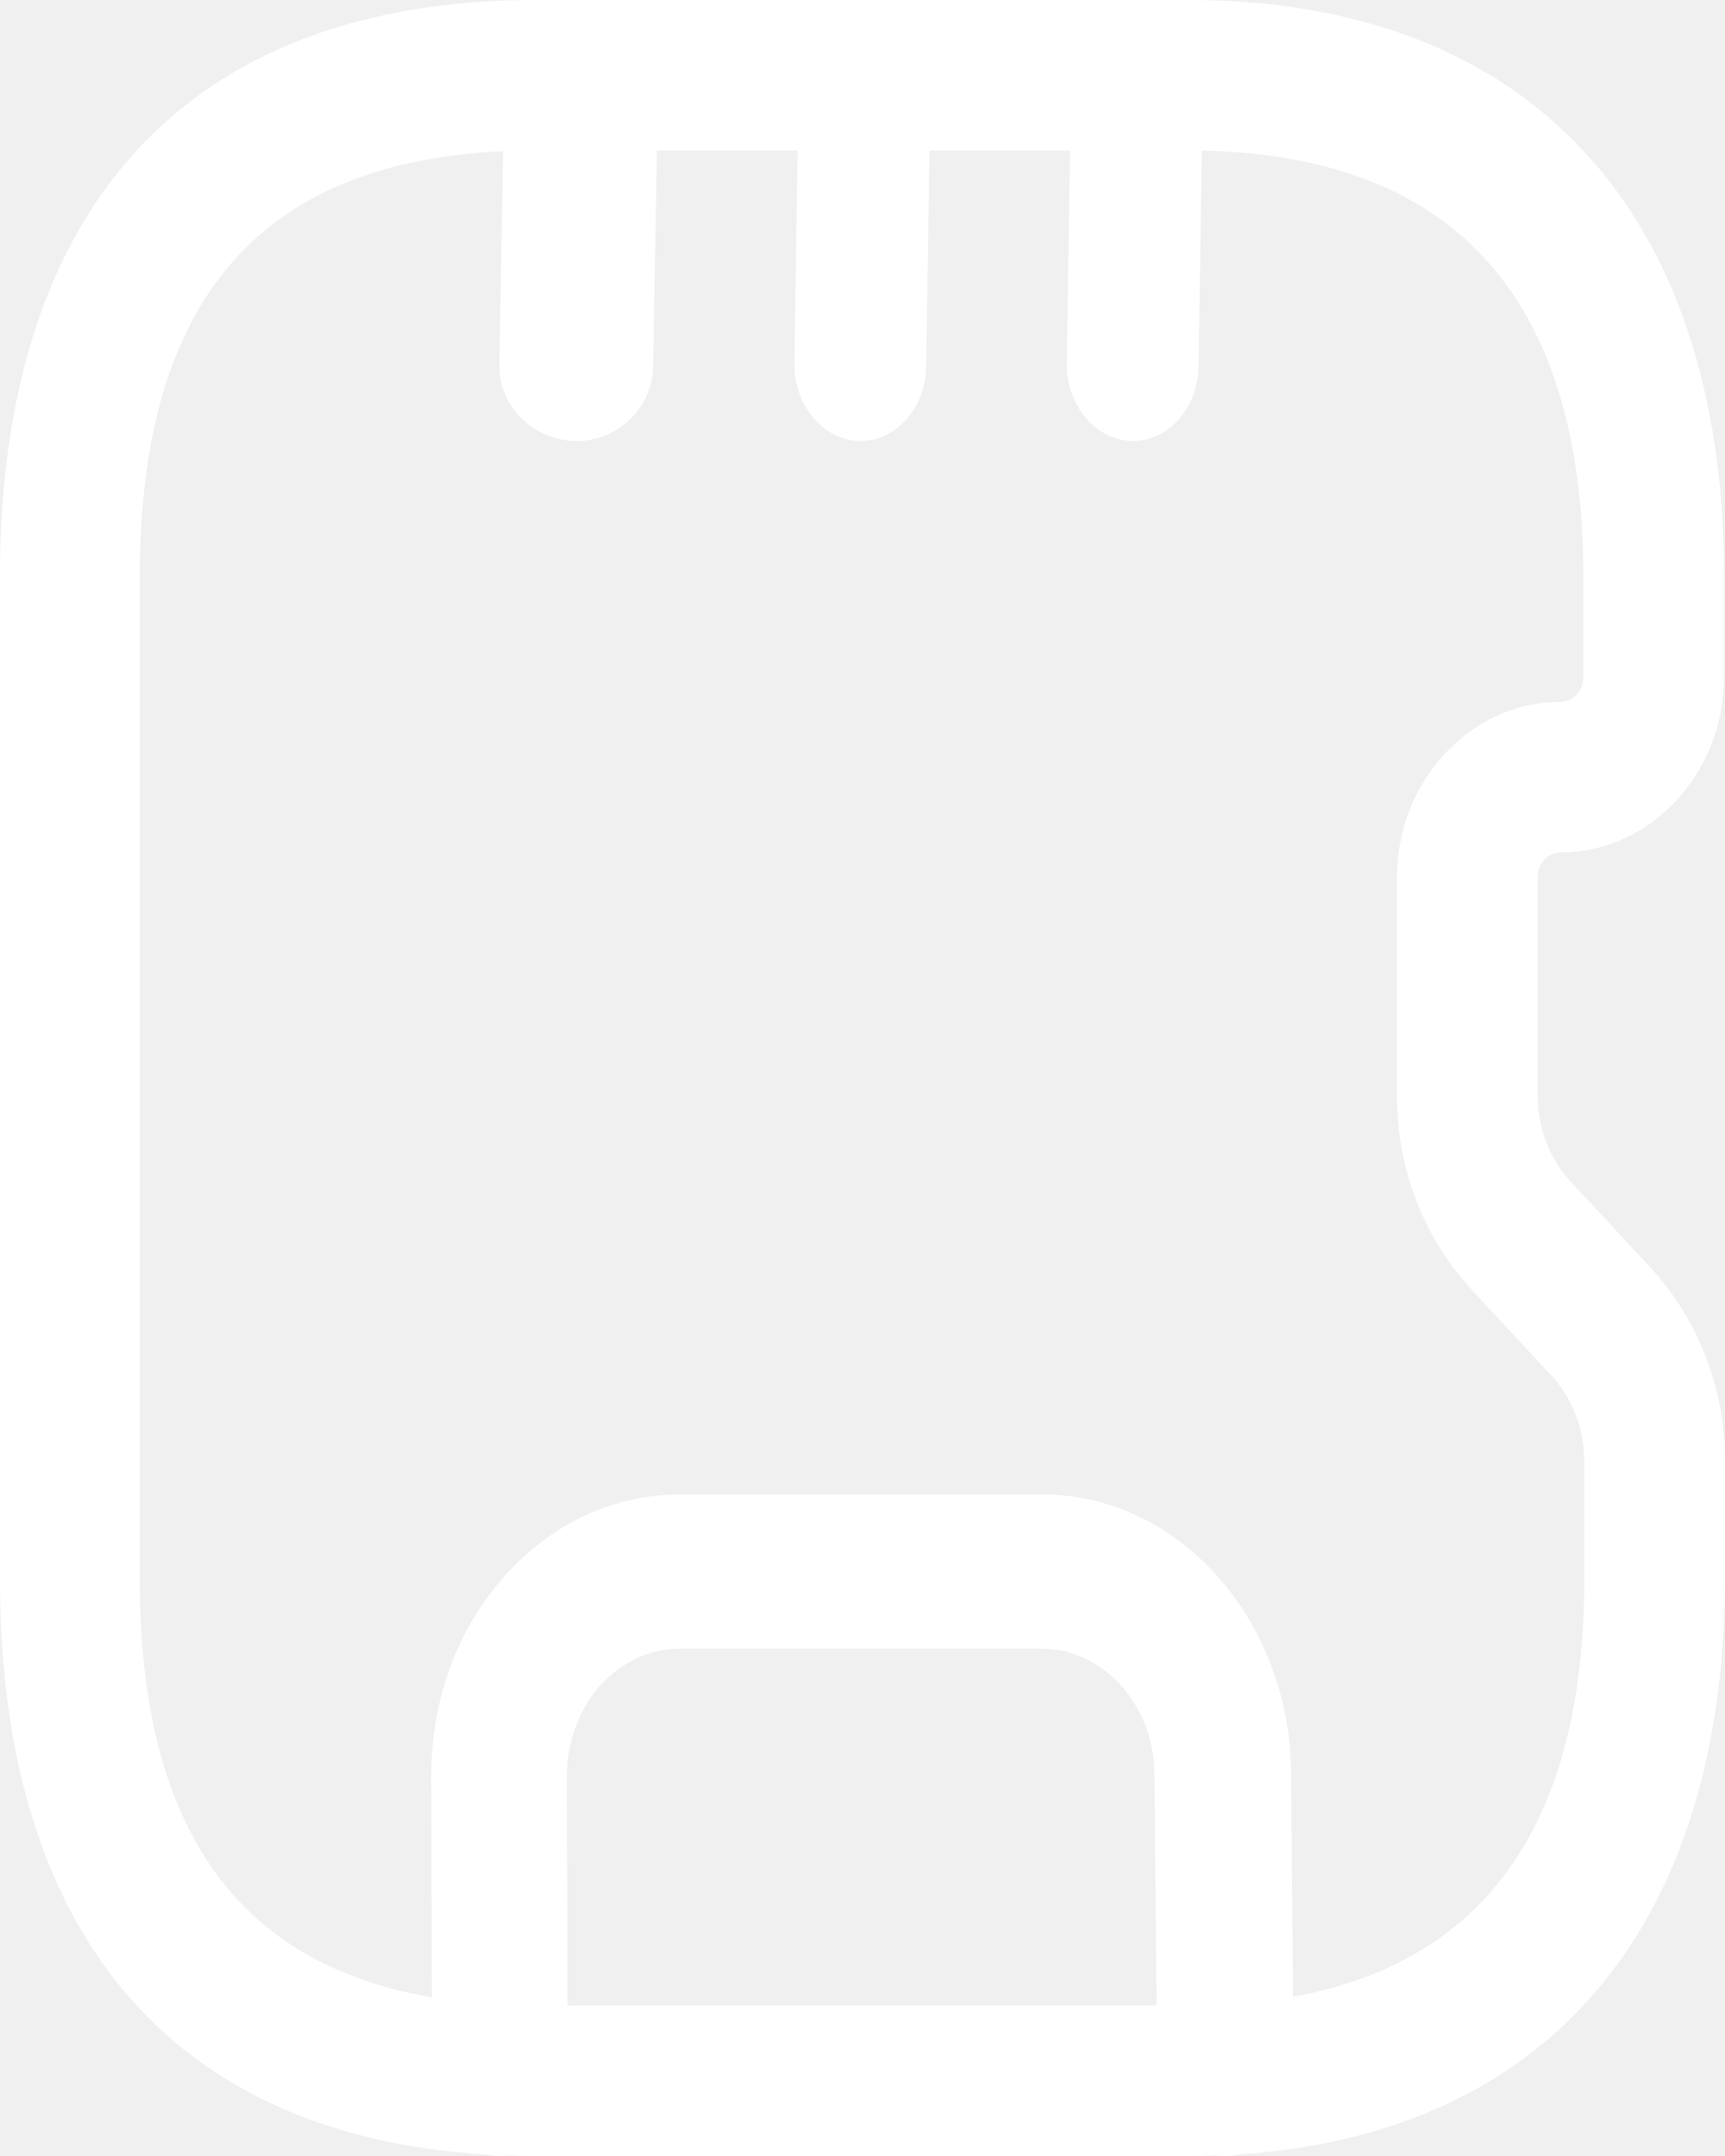
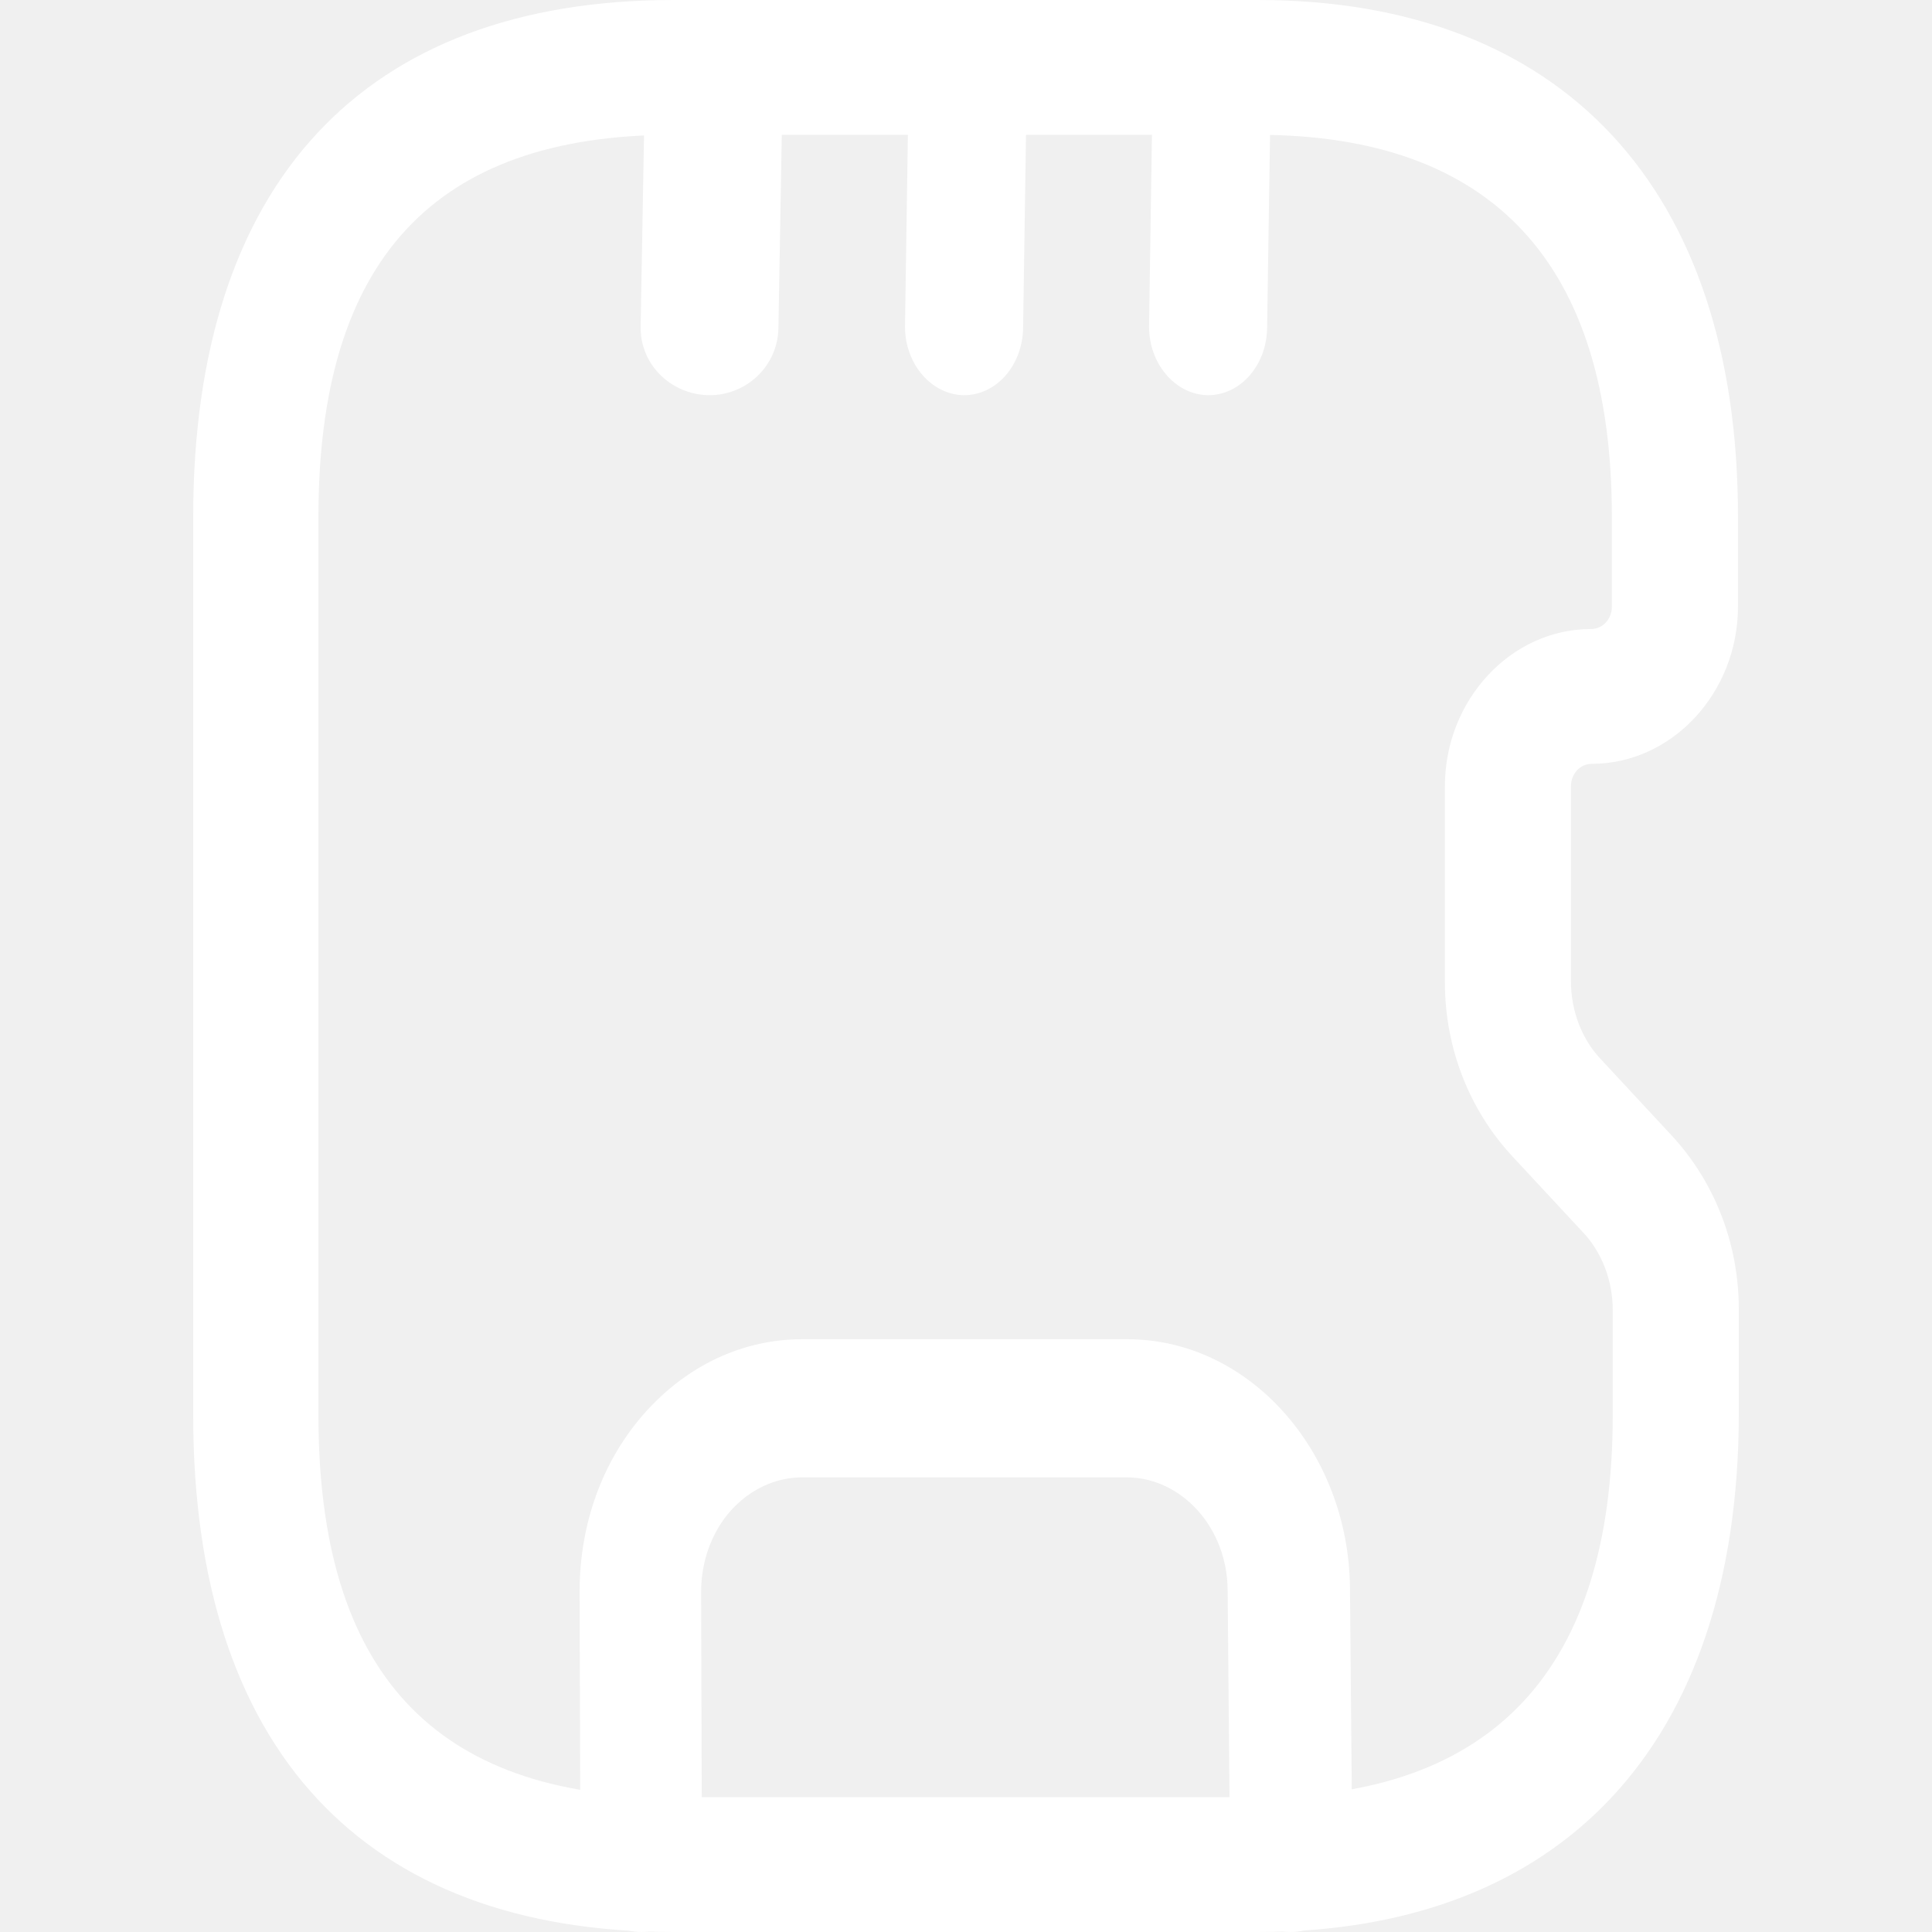
- <svg xmlns="http://www.w3.org/2000/svg" width="32" height="40" viewBox="0 0 32 40" fill="none">
-   <path d="M22.042 40H9.941C3.527 40 0 36.205 0 29.302V10.698C0 3.795 3.527 0 9.941 0H22.042C28.352 0 31.983 3.907 31.983 10.698V12.558C31.983 14.344 30.617 15.814 28.957 15.814C28.715 15.814 28.525 16.019 28.525 16.279V20.316C28.525 20.93 28.75 21.526 29.165 21.953L30.6 23.498C31.499 24.465 32 25.749 32 27.107V29.302C31.983 36.093 28.352 40 22.042 40ZM9.941 2.791C4.996 2.791 2.593 5.377 2.593 10.698V29.302C2.593 34.623 4.996 37.209 9.941 37.209H22.042C26.917 37.209 29.39 34.549 29.39 29.302V27.126C29.39 26.512 29.165 25.916 28.75 25.488L27.315 23.944C26.416 22.977 25.915 21.693 25.915 20.335V16.279C25.915 14.493 27.28 13.023 28.94 13.023C29.182 13.023 29.372 12.819 29.372 12.558V10.698C29.372 5.451 26.9 2.791 22.025 2.791H9.941Z" fill="white" />
-   <path d="M22.725 40C22.038 40 21.468 39.375 21.468 38.599L21.417 32.936C21.417 31.629 20.461 30.587 19.321 30.587H12.612C12.059 30.587 11.522 30.833 11.12 31.288C10.734 31.724 10.516 32.33 10.516 32.955L10.533 38.58C10.533 39.356 9.979 40 9.275 40C8.587 40 8.017 39.375 8.017 38.58L8 32.955C8 31.553 8.47 30.246 9.342 29.261C10.214 28.276 11.371 27.727 12.612 27.727H19.337C21.87 27.727 23.933 30.057 23.95 32.898L24 38.542C24 39.356 23.43 40 22.725 40Z" fill="white" />
-   <path d="M10.69 8.182H10.671C9.872 8.163 9.245 7.531 9.264 6.75L9.359 1.376C9.378 0.614 10.005 0 10.785 0H10.804C11.583 0.019 12.21 0.651 12.21 1.413L12.116 6.806C12.097 7.568 11.469 8.182 10.69 8.182Z" fill="white" />
-   <path d="M15.959 8.182H15.943C15.275 8.163 14.737 7.53 14.737 6.765L14.818 1.379C14.835 0.615 15.373 0 16.041 0H16.057C16.725 0.019 17.263 0.652 17.263 1.416L17.182 6.803C17.165 7.567 16.628 8.182 15.959 8.182Z" fill="white" />
-   <path d="M21.012 8.182H20.996C20.327 8.163 19.79 7.53 19.79 6.765L19.871 1.379C19.887 0.615 20.425 0 21.093 0H21.11C21.778 0.019 22.316 0.652 22.316 1.416L22.234 6.803C22.218 7.567 21.68 8.182 21.012 8.182Z" fill="white" />
+ <svg xmlns="http://www.w3.org/2000/svg" width="40" height="40" fill="#fff" viewBox="0 0 32 40">
+   <path d="M22.042 40H9.941C3.527 40 0 36.205 0 29.302V10.698C0 3.795 3.527 0 9.941 0H22.042C28.352 0 31.983 3.907 31.983 10.698V12.558C31.983 14.344 30.617 15.814 28.957 15.814C28.715 15.814 28.525 16.019 28.525 16.279V20.316C28.525 20.93 28.75 21.526 29.165 21.953L30.6 23.498C31.499 24.465 32 25.749 32 27.107V29.302C31.983 36.093 28.352 40 22.042 40ZM9.941 2.791C4.996 2.791 2.593 5.377 2.593 10.698V29.302C2.593 34.623 4.996 37.209 9.941 37.209H22.042C26.917 37.209 29.39 34.549 29.39 29.302V27.126C29.39 26.512 29.165 25.916 28.75 25.488L27.315 23.944C26.416 22.977 25.915 21.693 25.915 20.335V16.279C25.915 14.493 27.28 13.023 28.94 13.023C29.182 13.023 29.372 12.819 29.372 12.558V10.698C29.372 5.451 26.9 2.791 22.025 2.791H9.941Z" />
+   <path d="M22.725 40C22.038 40 21.468 39.375 21.468 38.599L21.417 32.936C21.417 31.629 20.461 30.587 19.321 30.587H12.612C12.059 30.587 11.522 30.833 11.12 31.288C10.734 31.724 10.516 32.33 10.516 32.955L10.533 38.58C10.533 39.356 9.979 40 9.275 40C8.587 40 8.017 39.375 8.017 38.58L8 32.955C8 31.553 8.47 30.246 9.342 29.261C10.214 28.276 11.371 27.727 12.612 27.727H19.337C21.87 27.727 23.933 30.057 23.95 32.898L24 38.542C24 39.356 23.43 40 22.725 40Z" />
+   <path d="M10.69 8.182H10.671C9.872 8.163 9.245 7.531 9.264 6.75L9.359 1.376C9.378 0.614 10.005 0 10.785 0H10.804C11.583 0.019 12.21 0.651 12.21 1.413L12.116 6.806C12.097 7.568 11.469 8.182 10.69 8.182Z" />
+   <path d="M15.959 8.182H15.943C15.275 8.163 14.737 7.53 14.737 6.765L14.818 1.379C14.835 0.615 15.373 0 16.041 0H16.057C16.725 0.019 17.263 0.652 17.263 1.416L17.182 6.803C17.165 7.567 16.628 8.182 15.959 8.182Z" />
+   <path d="M21.012 8.182H20.996C20.327 8.163 19.79 7.53 19.79 6.765L19.871 1.379C19.887 0.615 20.425 0 21.093 0H21.11C21.778 0.019 22.316 0.652 22.316 1.416L22.234 6.803C22.218 7.567 21.68 8.182 21.012 8.182Z" />
</svg>
